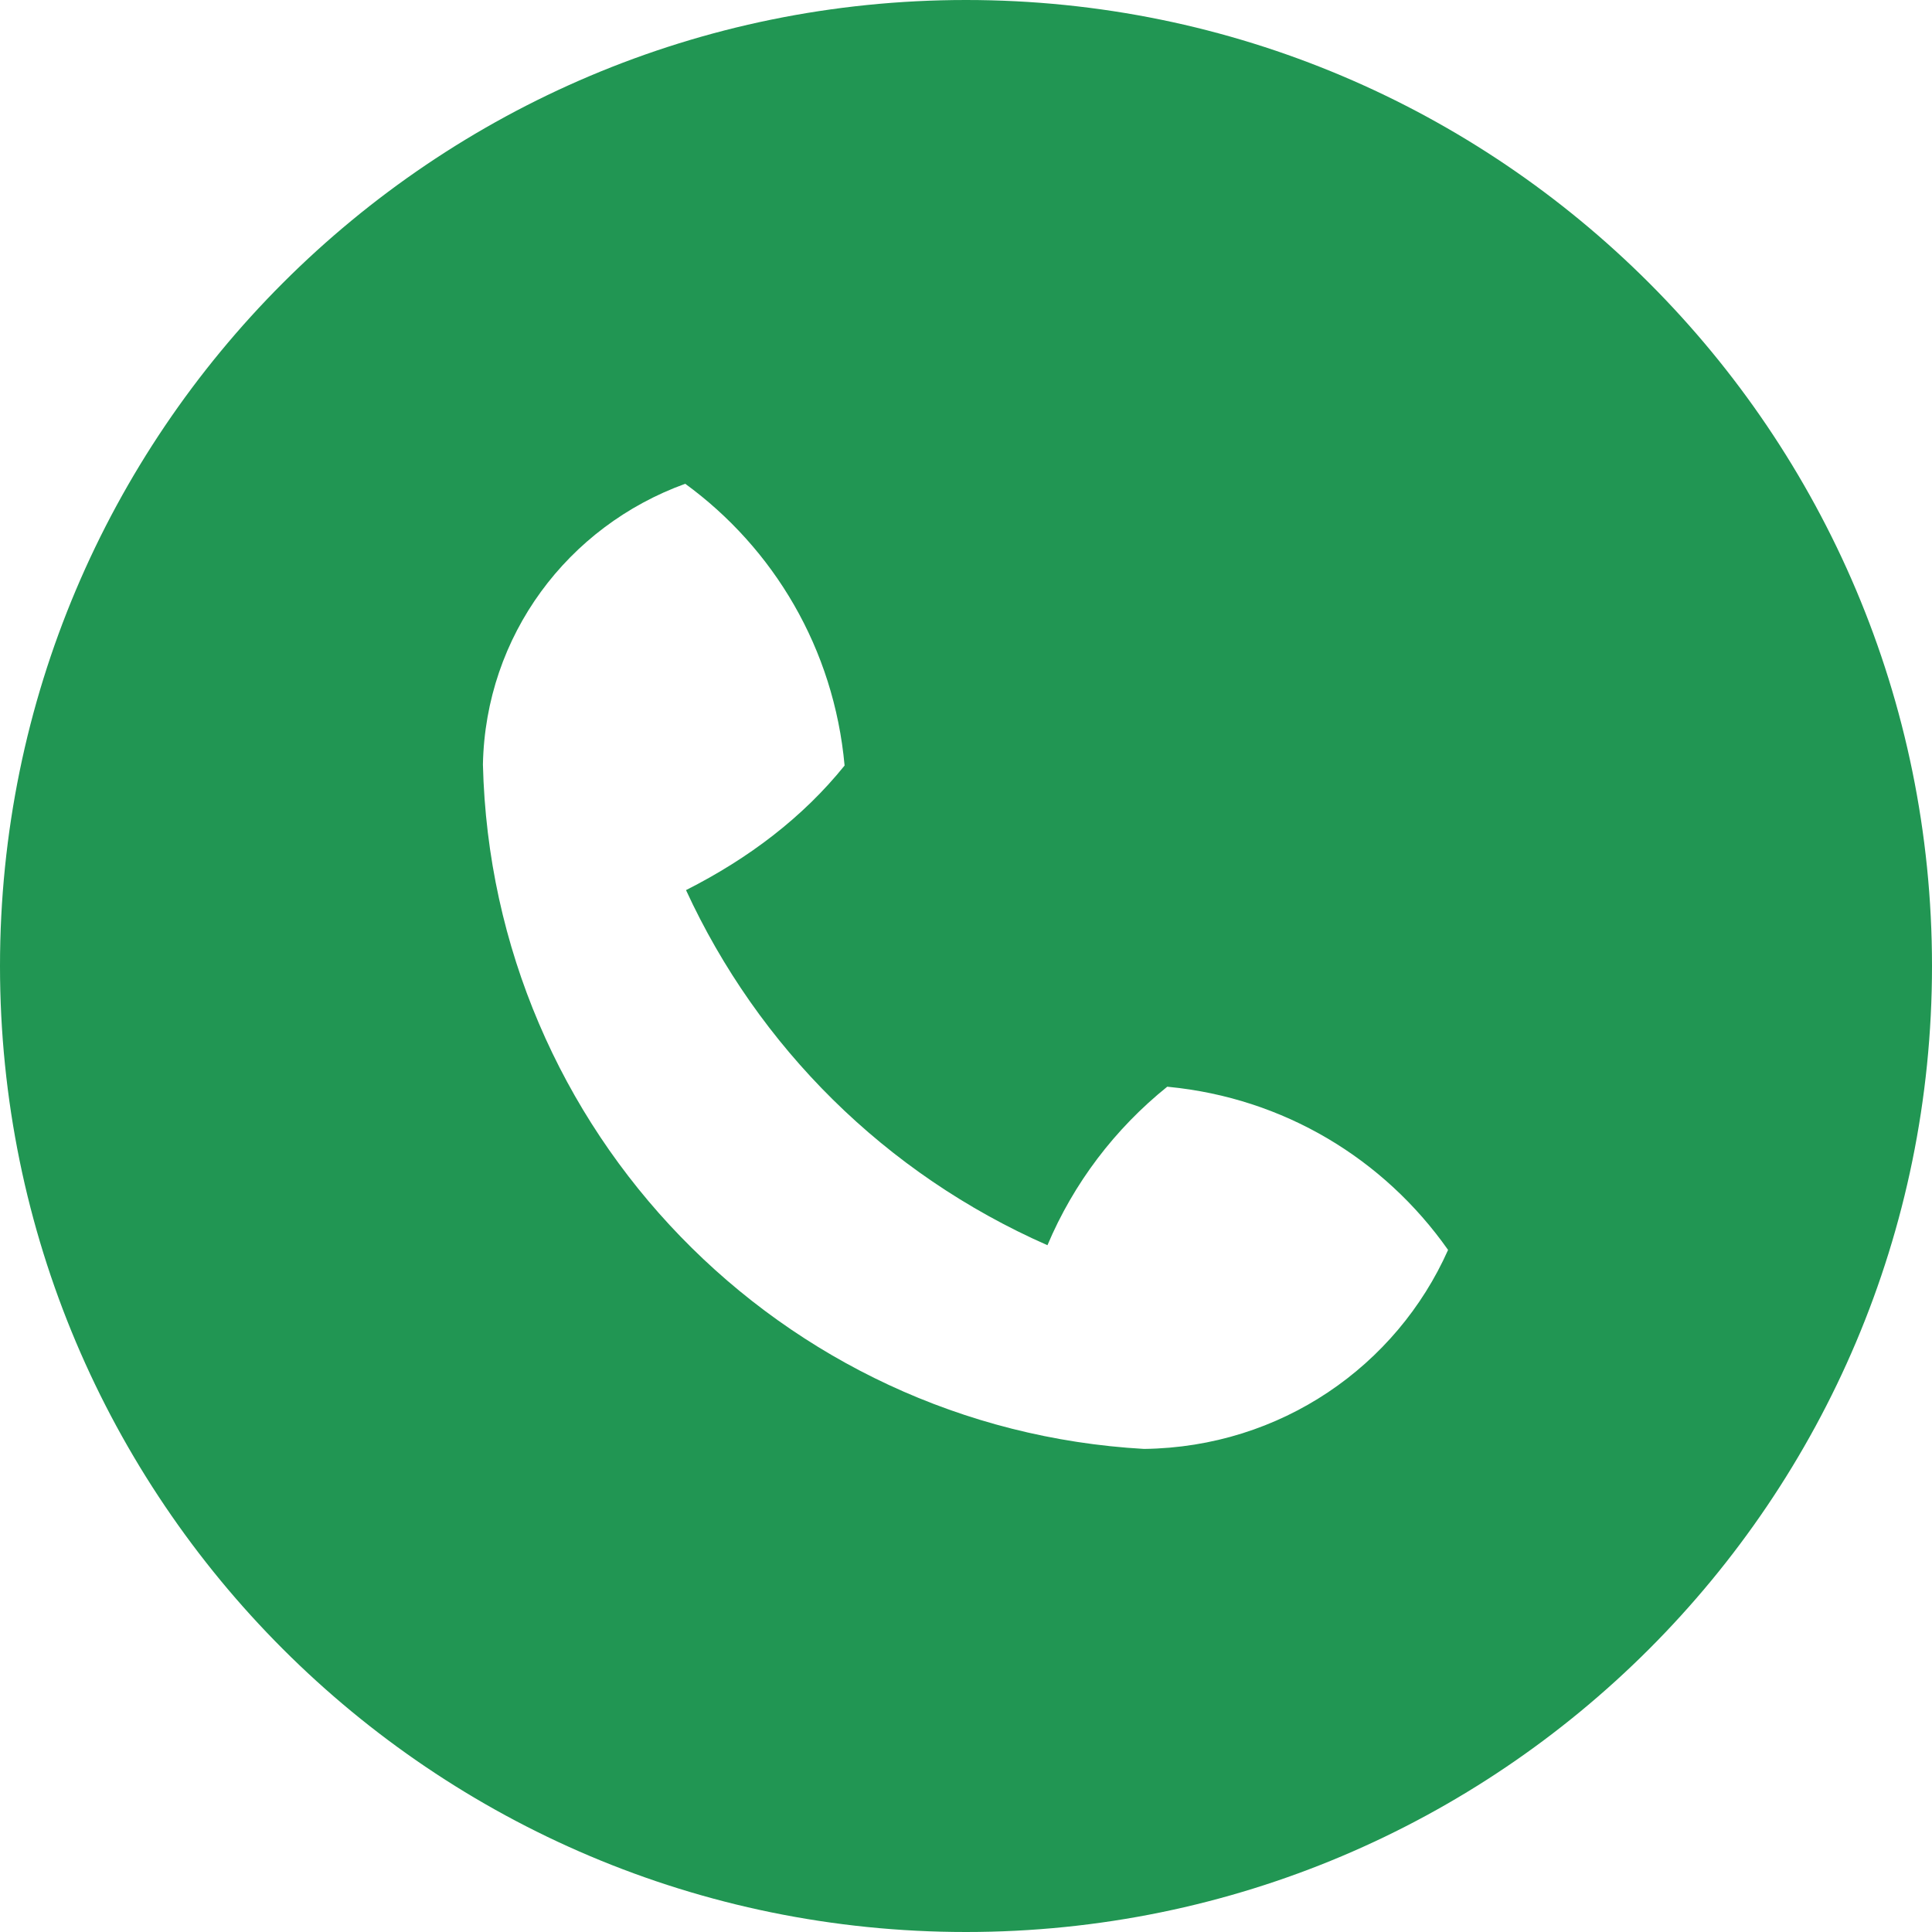
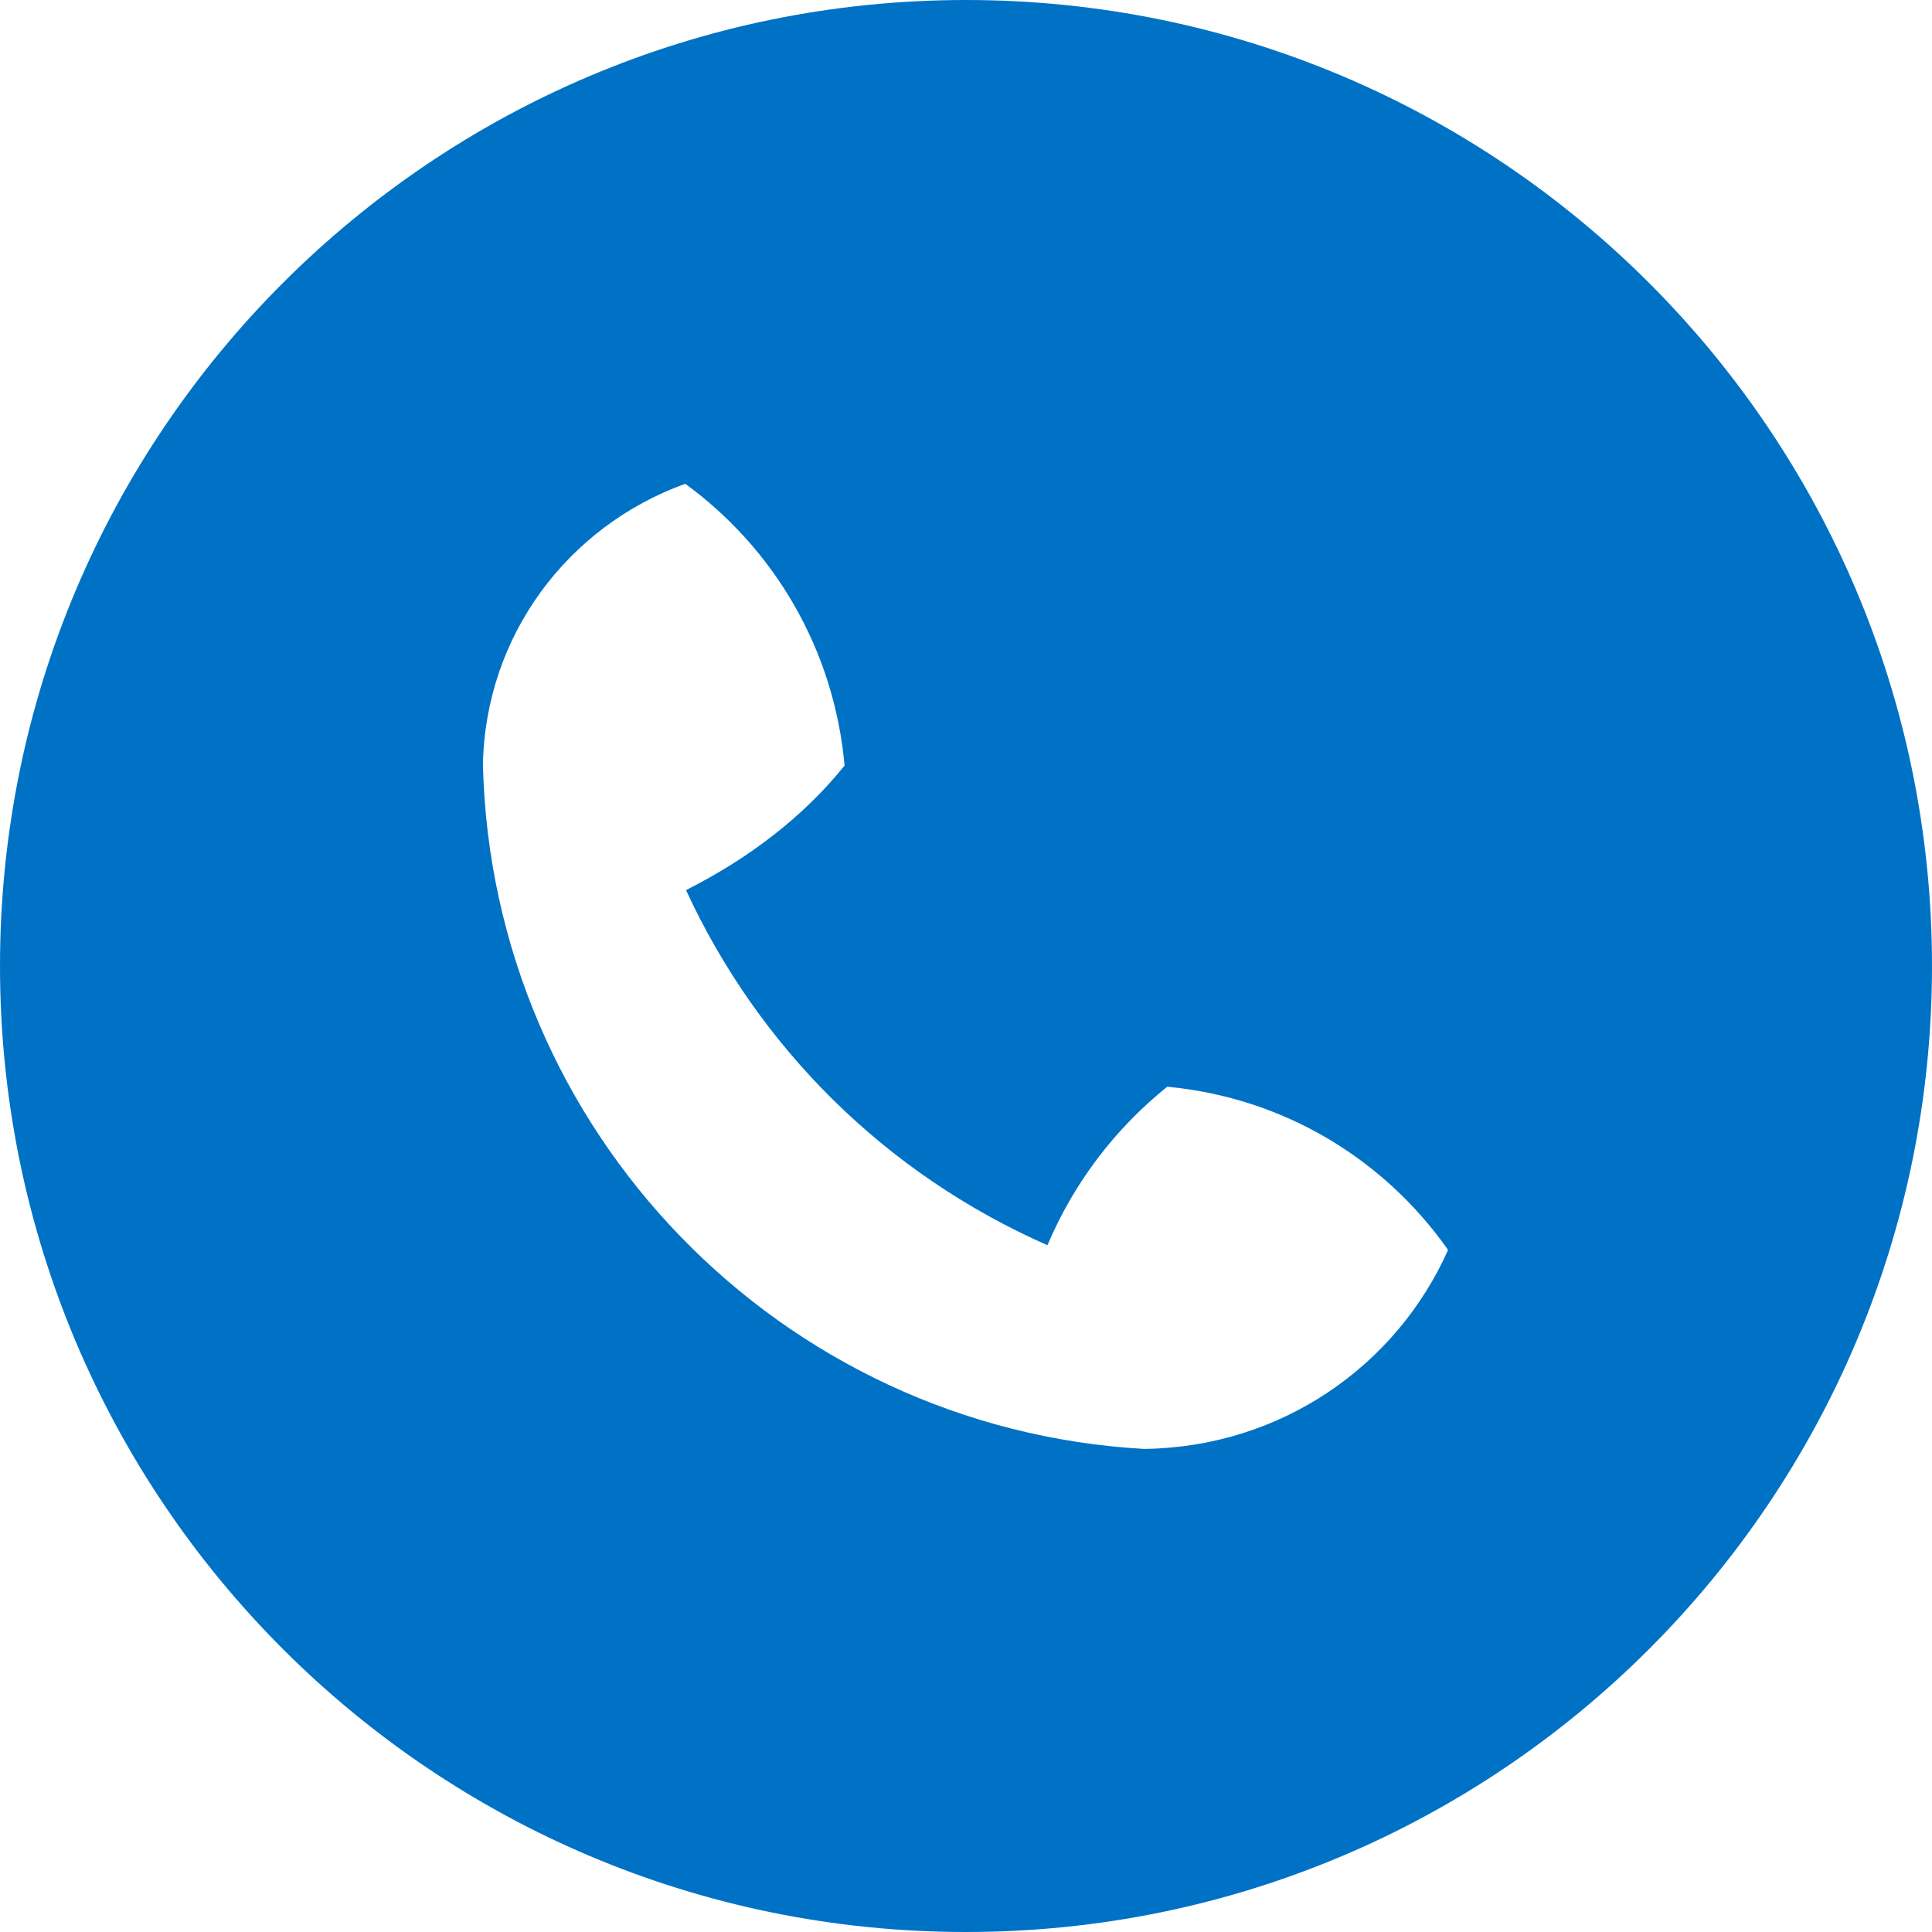
<svg xmlns="http://www.w3.org/2000/svg" xmlns:xlink="http://www.w3.org/1999/xlink" width="25" height="25" viewBox="0 0 25 25" version="1.1">
  <g id="Canvas" transform="translate(-4909 -2651)">
    <g id="noun_555068_cc">
      <g id="Vector">
-         <use xlink:href="#path0_fill" transform="translate(4909 2651)" fill="#219653" />
+         <use xlink:href="#path0_fill" transform="translate(4909 2651)" fill="#0072C6" />
      </g>
    </g>
  </g>
  <defs>
    <path id="path0_fill" d="M 12.5 25C 5.596 25 0 19.404 0 12.5C 0 5.596 5.596 0 12.5 0C 19.404 0 25 5.596 25 12.5C 25 19.404 19.404 25 12.5 25ZM 15.104 14.062C 14.425 14.609 13.893 15.31 13.554 16.113C 11.453 15.188 9.812 13.547 8.877 11.518C 9.69 11.107 10.39 10.575 10.929 9.906C 10.791 8.391 10.01 7.094 8.867 6.26C 7.344 6.811 6.282 8.226 6.249 9.893C 6.364 14.644 10.106 18.483 14.804 18.749C 16.575 18.727 18.07 17.675 18.738 16.174C 17.905 14.99 16.608 14.209 15.123 14.064L 15.104 14.062Z" />
  </defs>
</svg>
